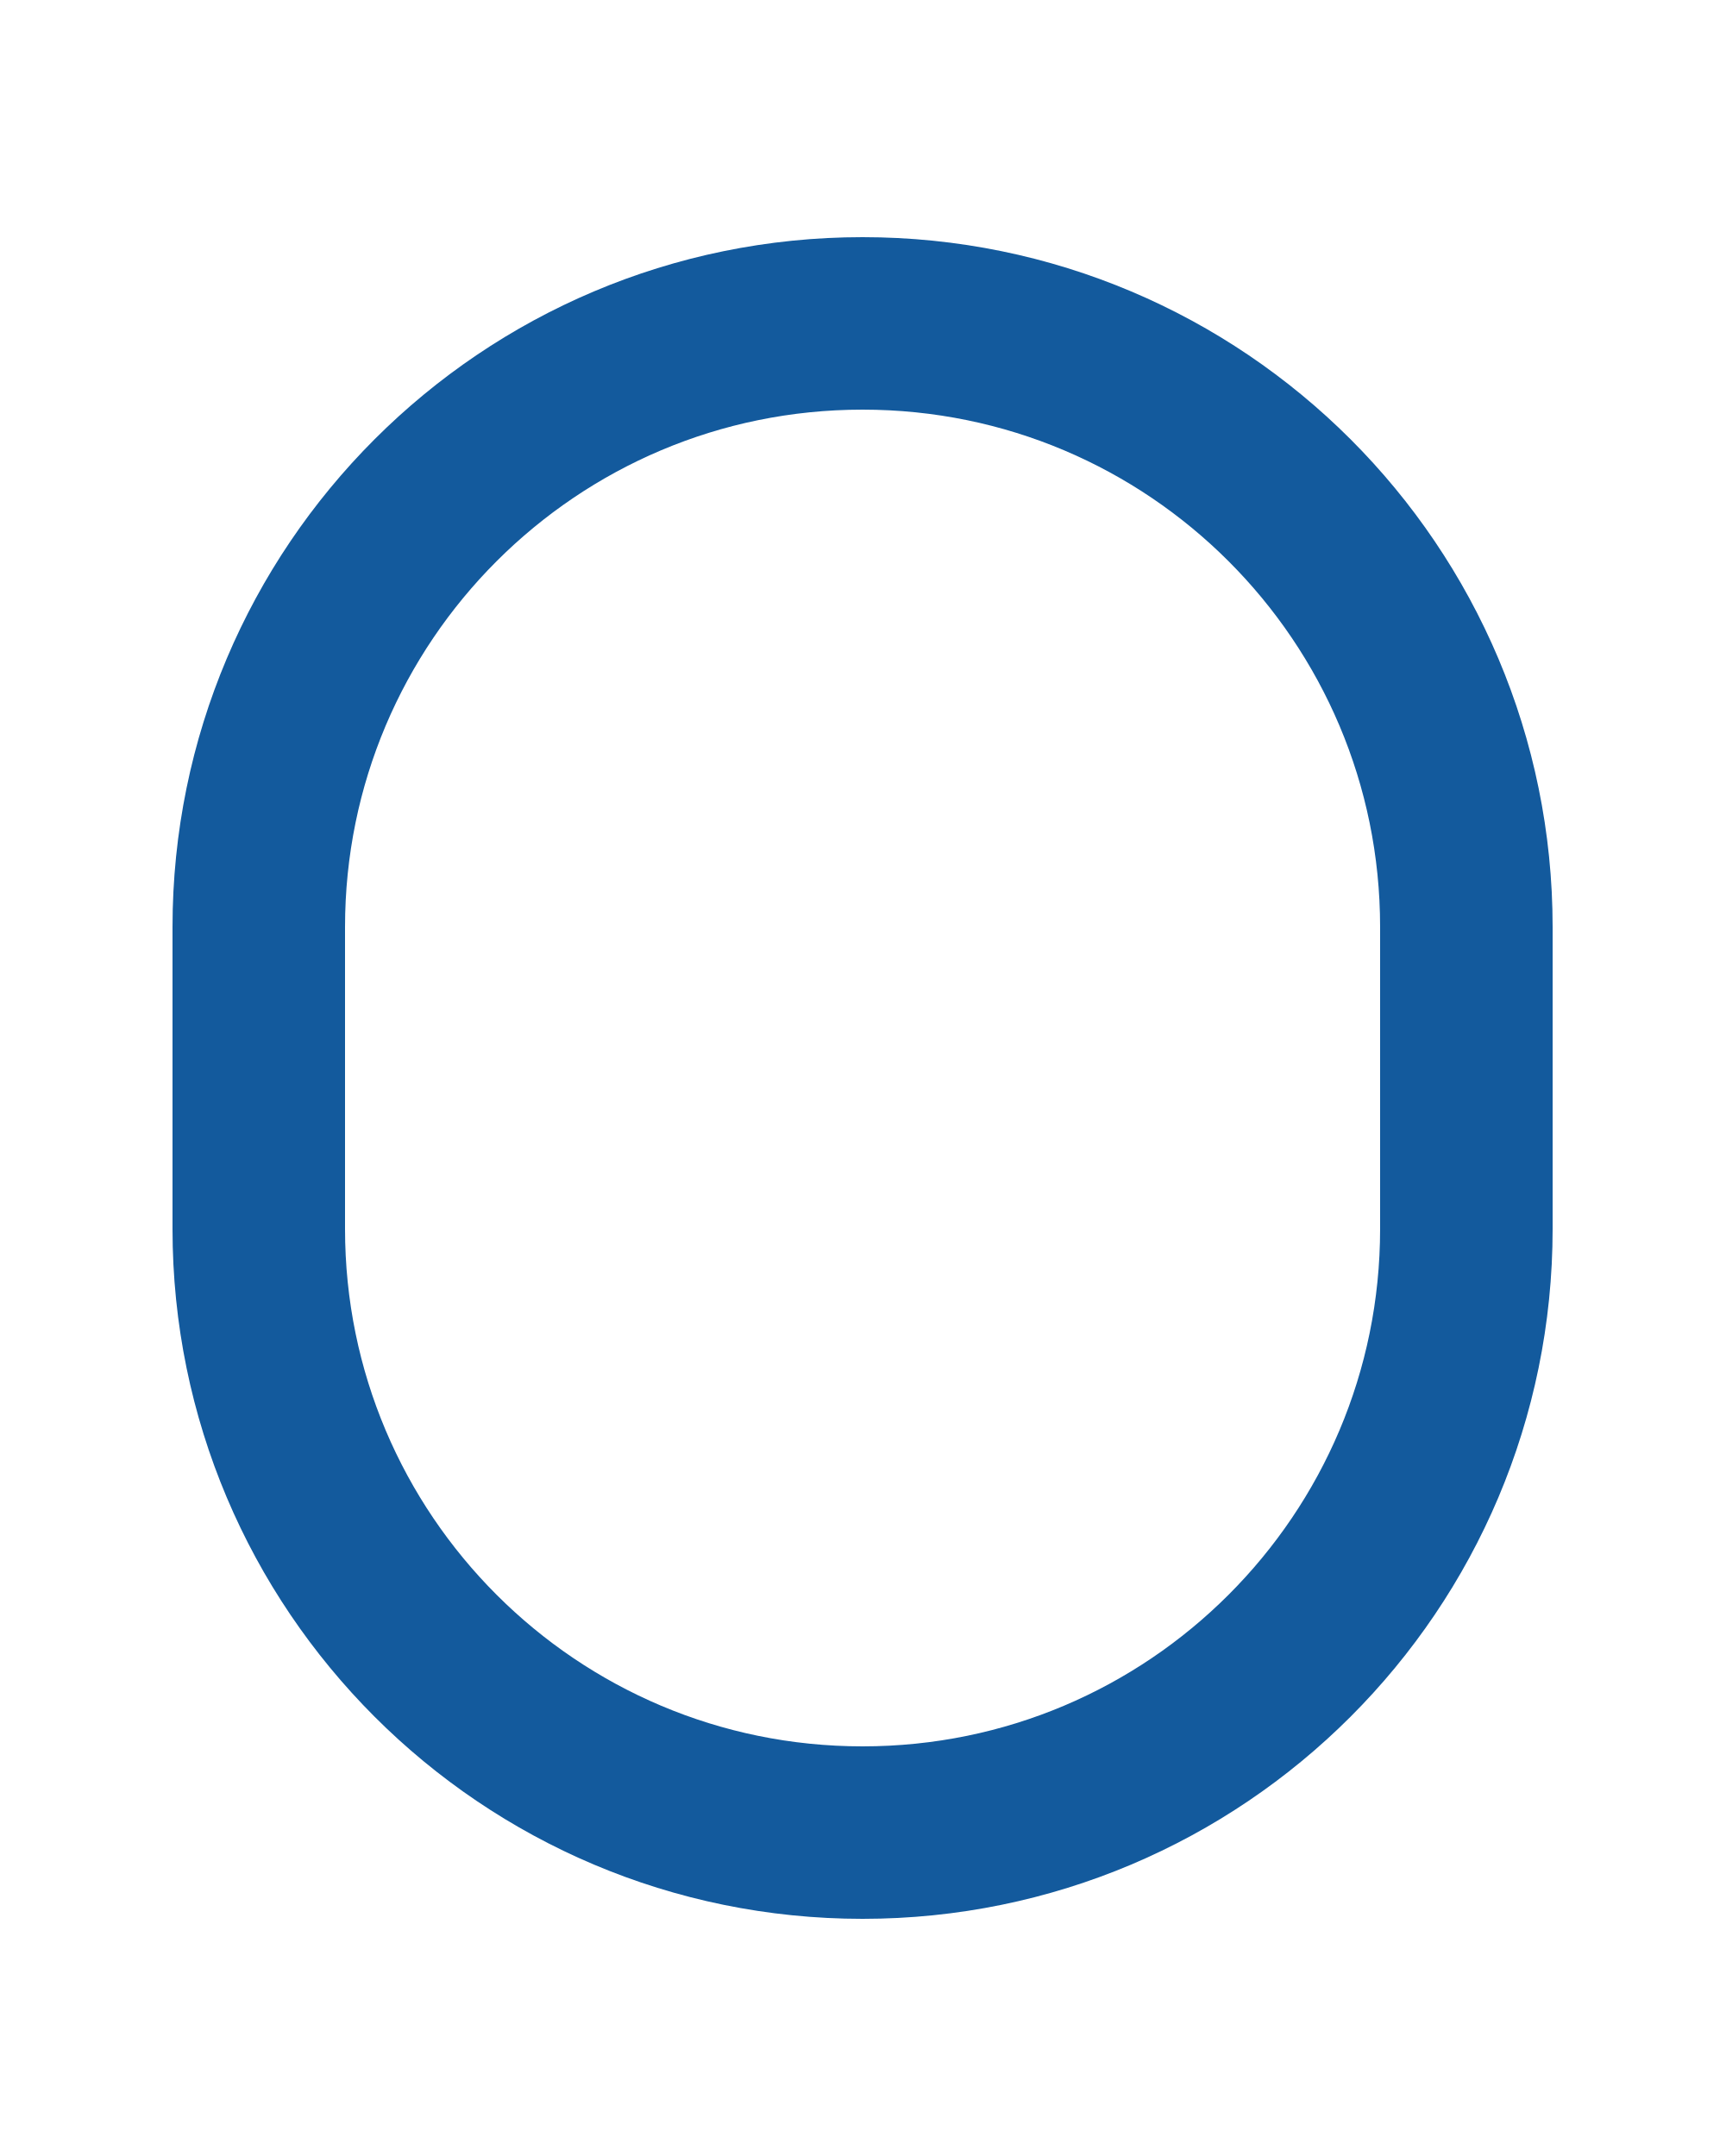
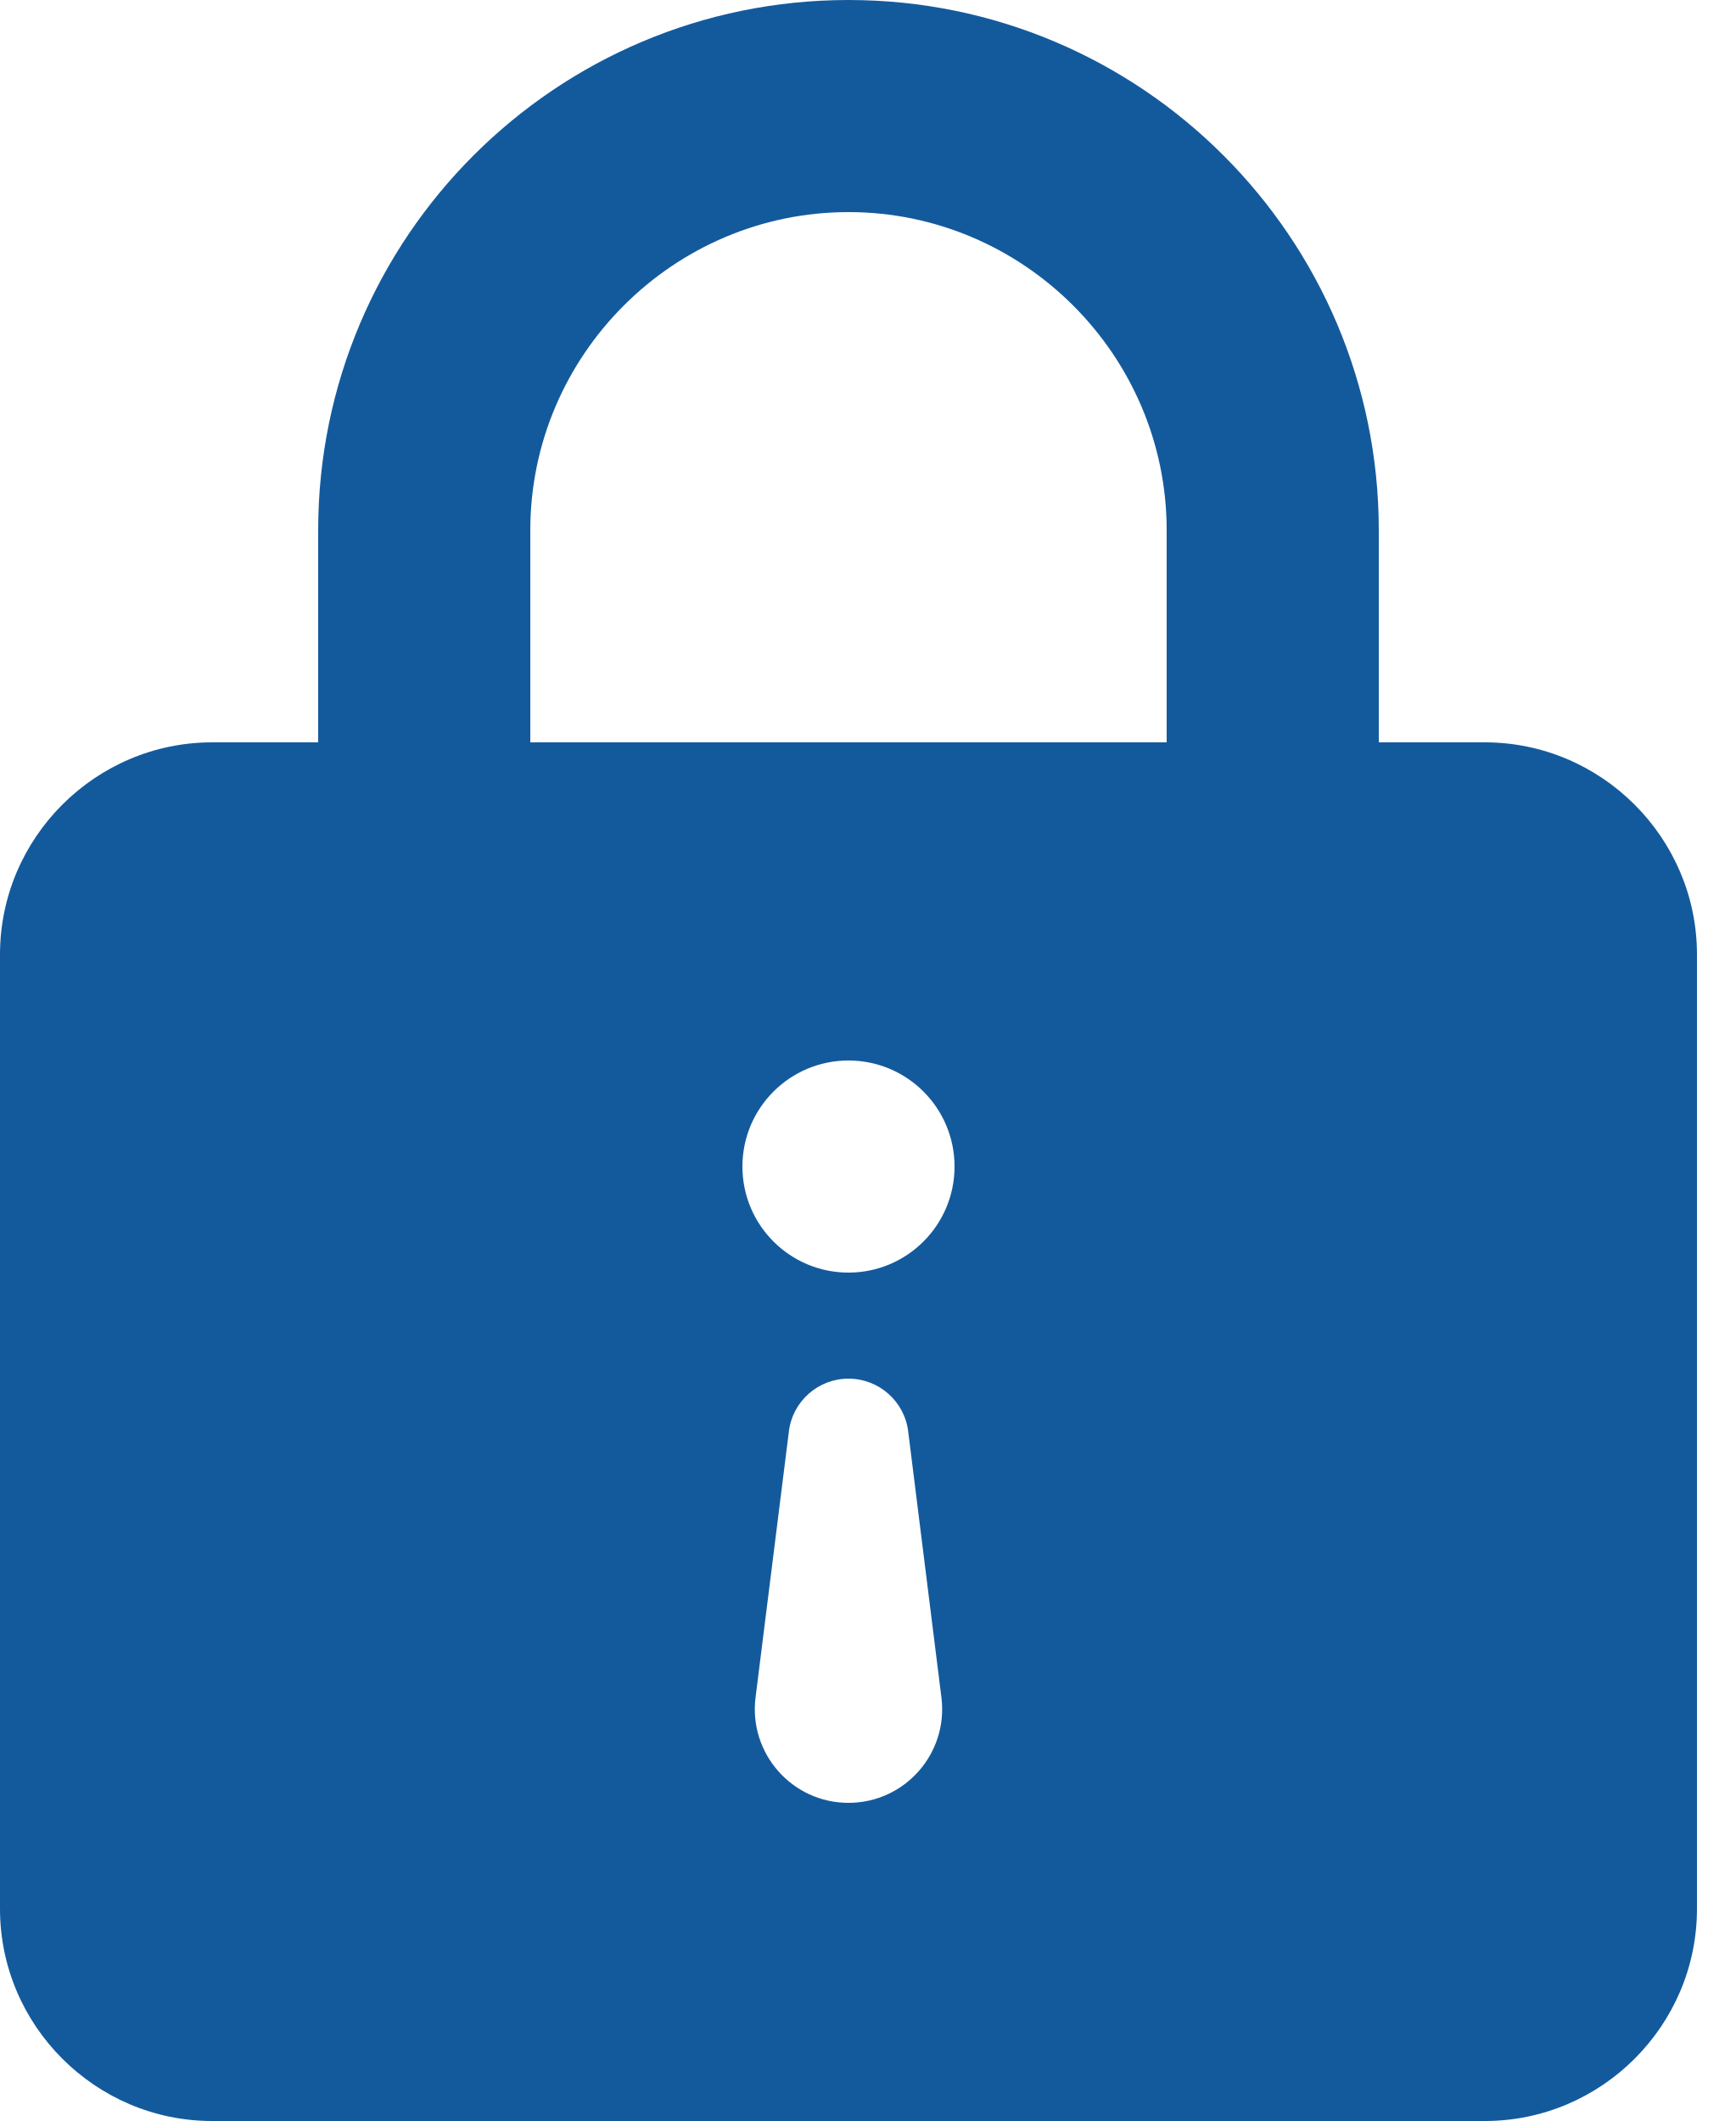
- <svg xmlns="http://www.w3.org/2000/svg" width="17.6" height="22" viewBox="0 0 17.6 22">
-   <rect x="2.64" y="3.3" width="12.32" height="15.4" rx="6.16" fill="none" stroke="#135A9D" stroke-width="1.76" />
+ <svg xmlns="http://www.w3.org/2000/svg" width="18" height="22" viewBox="0 0 18 22" fill="none">
+   <path d="M8.8 0C11.836 0 14.3 2.464 14.3 5.5V7.7H15.4C16.61 7.7 17.6 8.691 17.6 9.9V19.8C17.6 21.01 16.61 22 15.4 22H2.2C0.99 22 0 21.01 0 19.8V9.9C0 8.69 0.99 7.7 2.2 7.7H3.3V5.5C3.3 2.464 5.764 0 8.8 0ZM8.8 14.3C8.486 14.3 8.221 14.534 8.182 14.846L7.836 17.608C7.764 18.188 8.216 18.7 8.8 18.7C9.384 18.7 9.836 18.188 9.764 17.608L9.419 14.846C9.38 14.534 9.114 14.3 8.8 14.3ZM8.8 11C8.193 11 7.7 11.492 7.7 12.1C7.7 12.707 8.192 13.2 8.8 13.2C9.407 13.2 9.9 12.707 9.9 12.1C9.9 11.492 9.407 11 8.8 11ZM8.8 2.2C6.985 2.2 5.5 3.685 5.5 5.5V7.7H12.1V5.5C12.1 3.685 10.615 2.2 8.8 2.2Z" fill="#135A9D" />
</svg>
